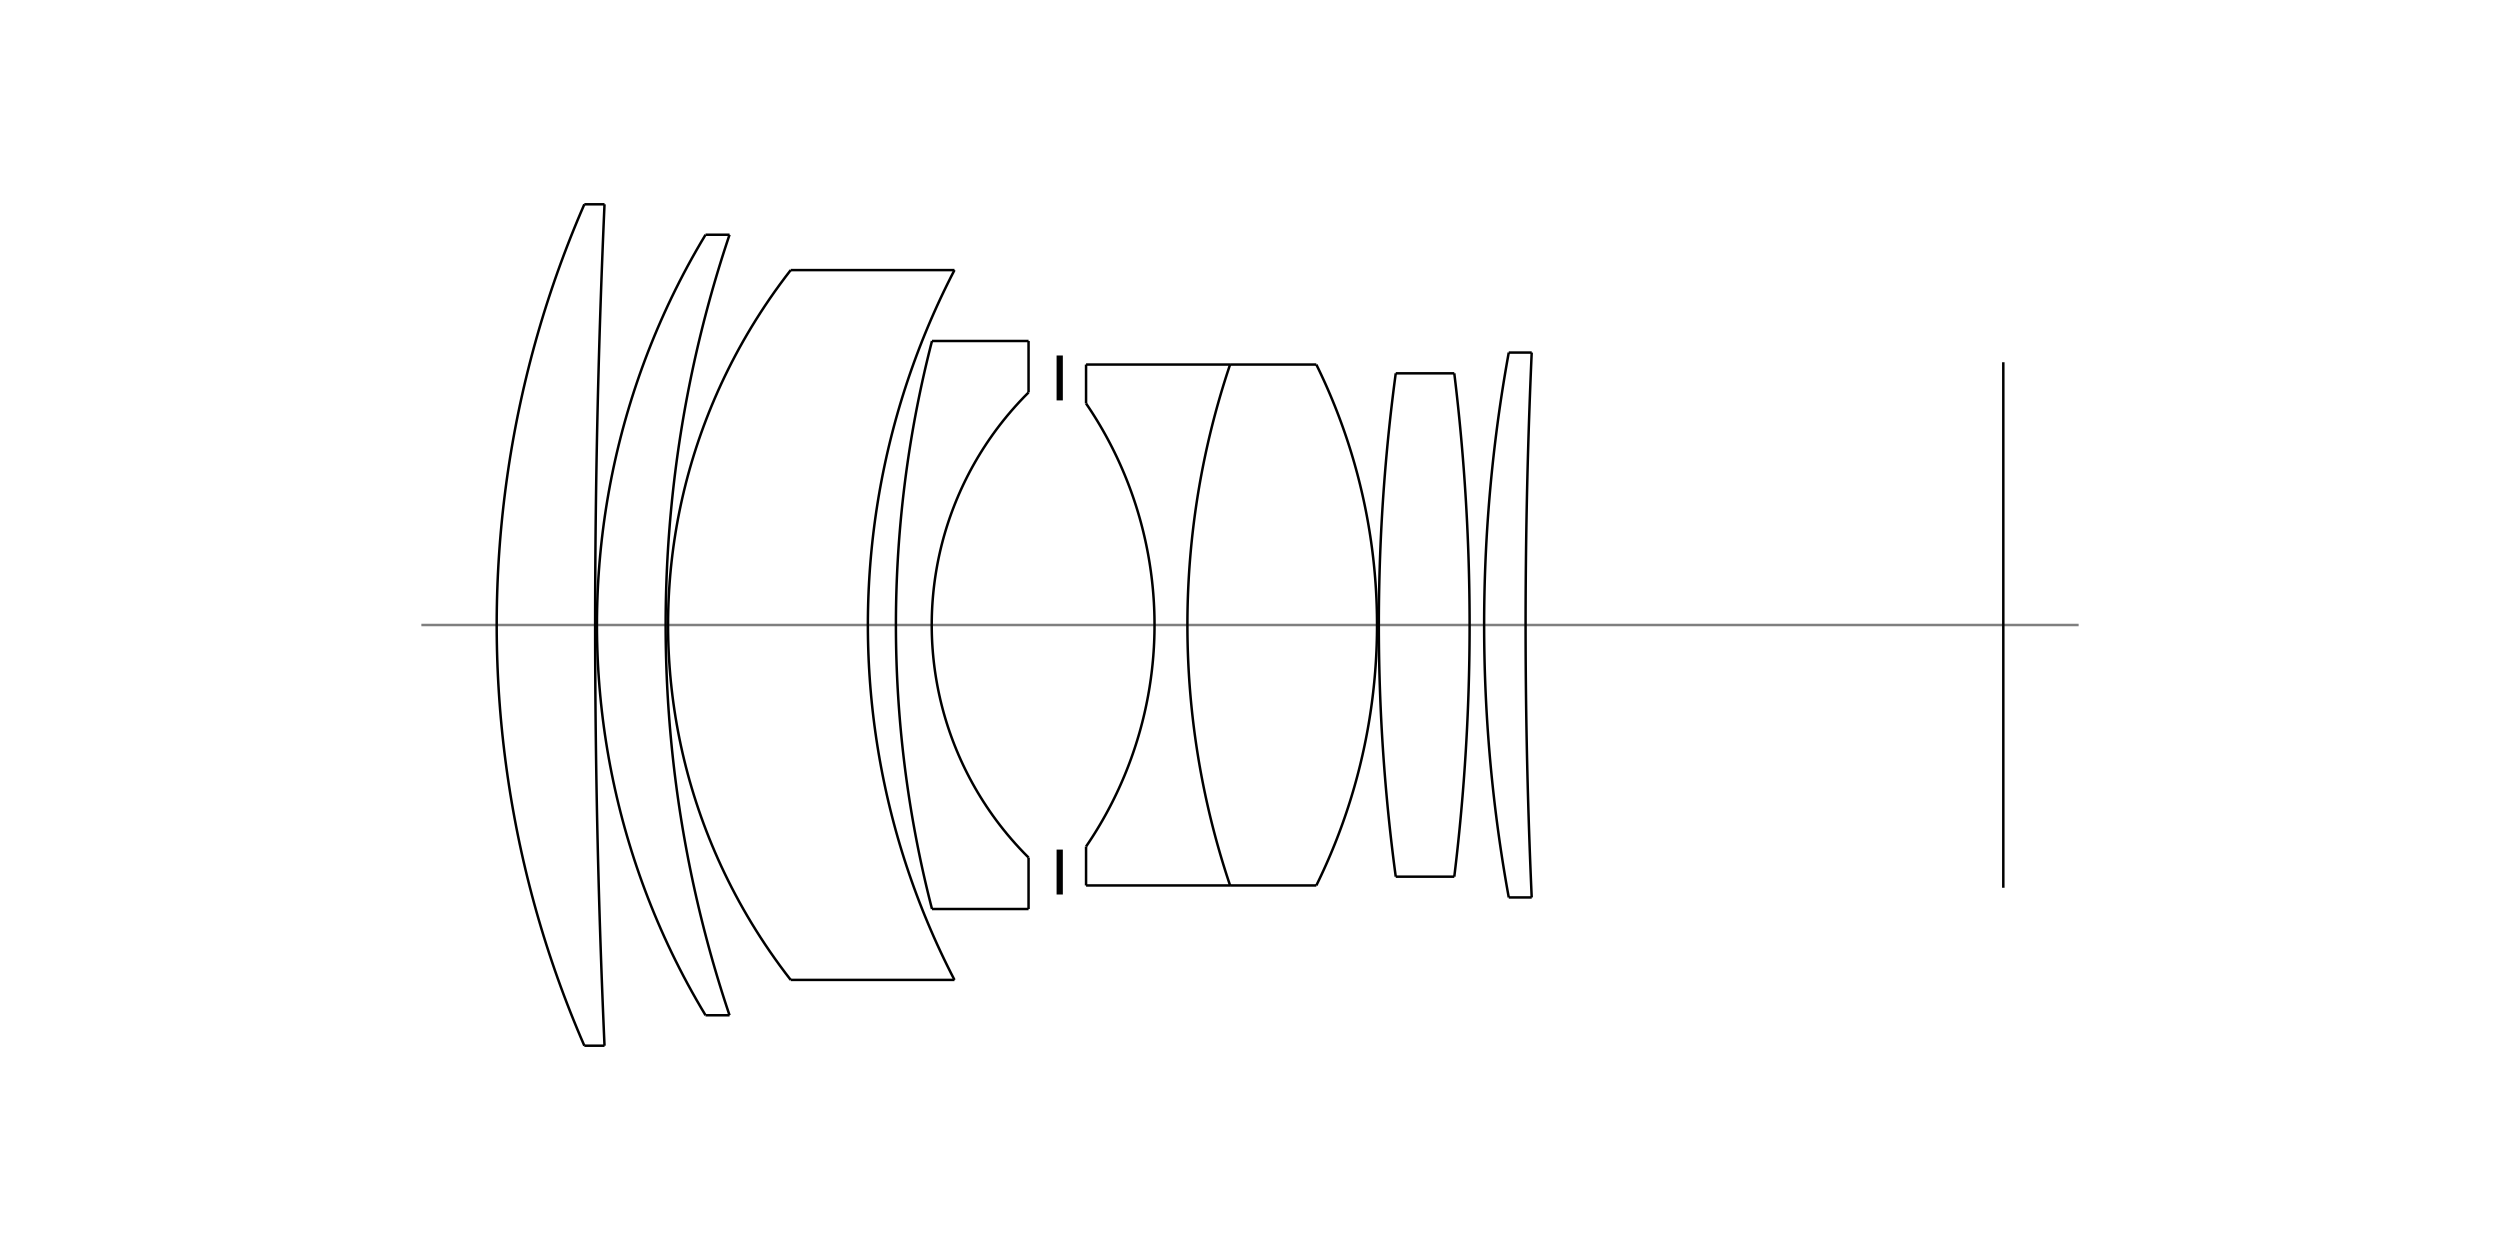
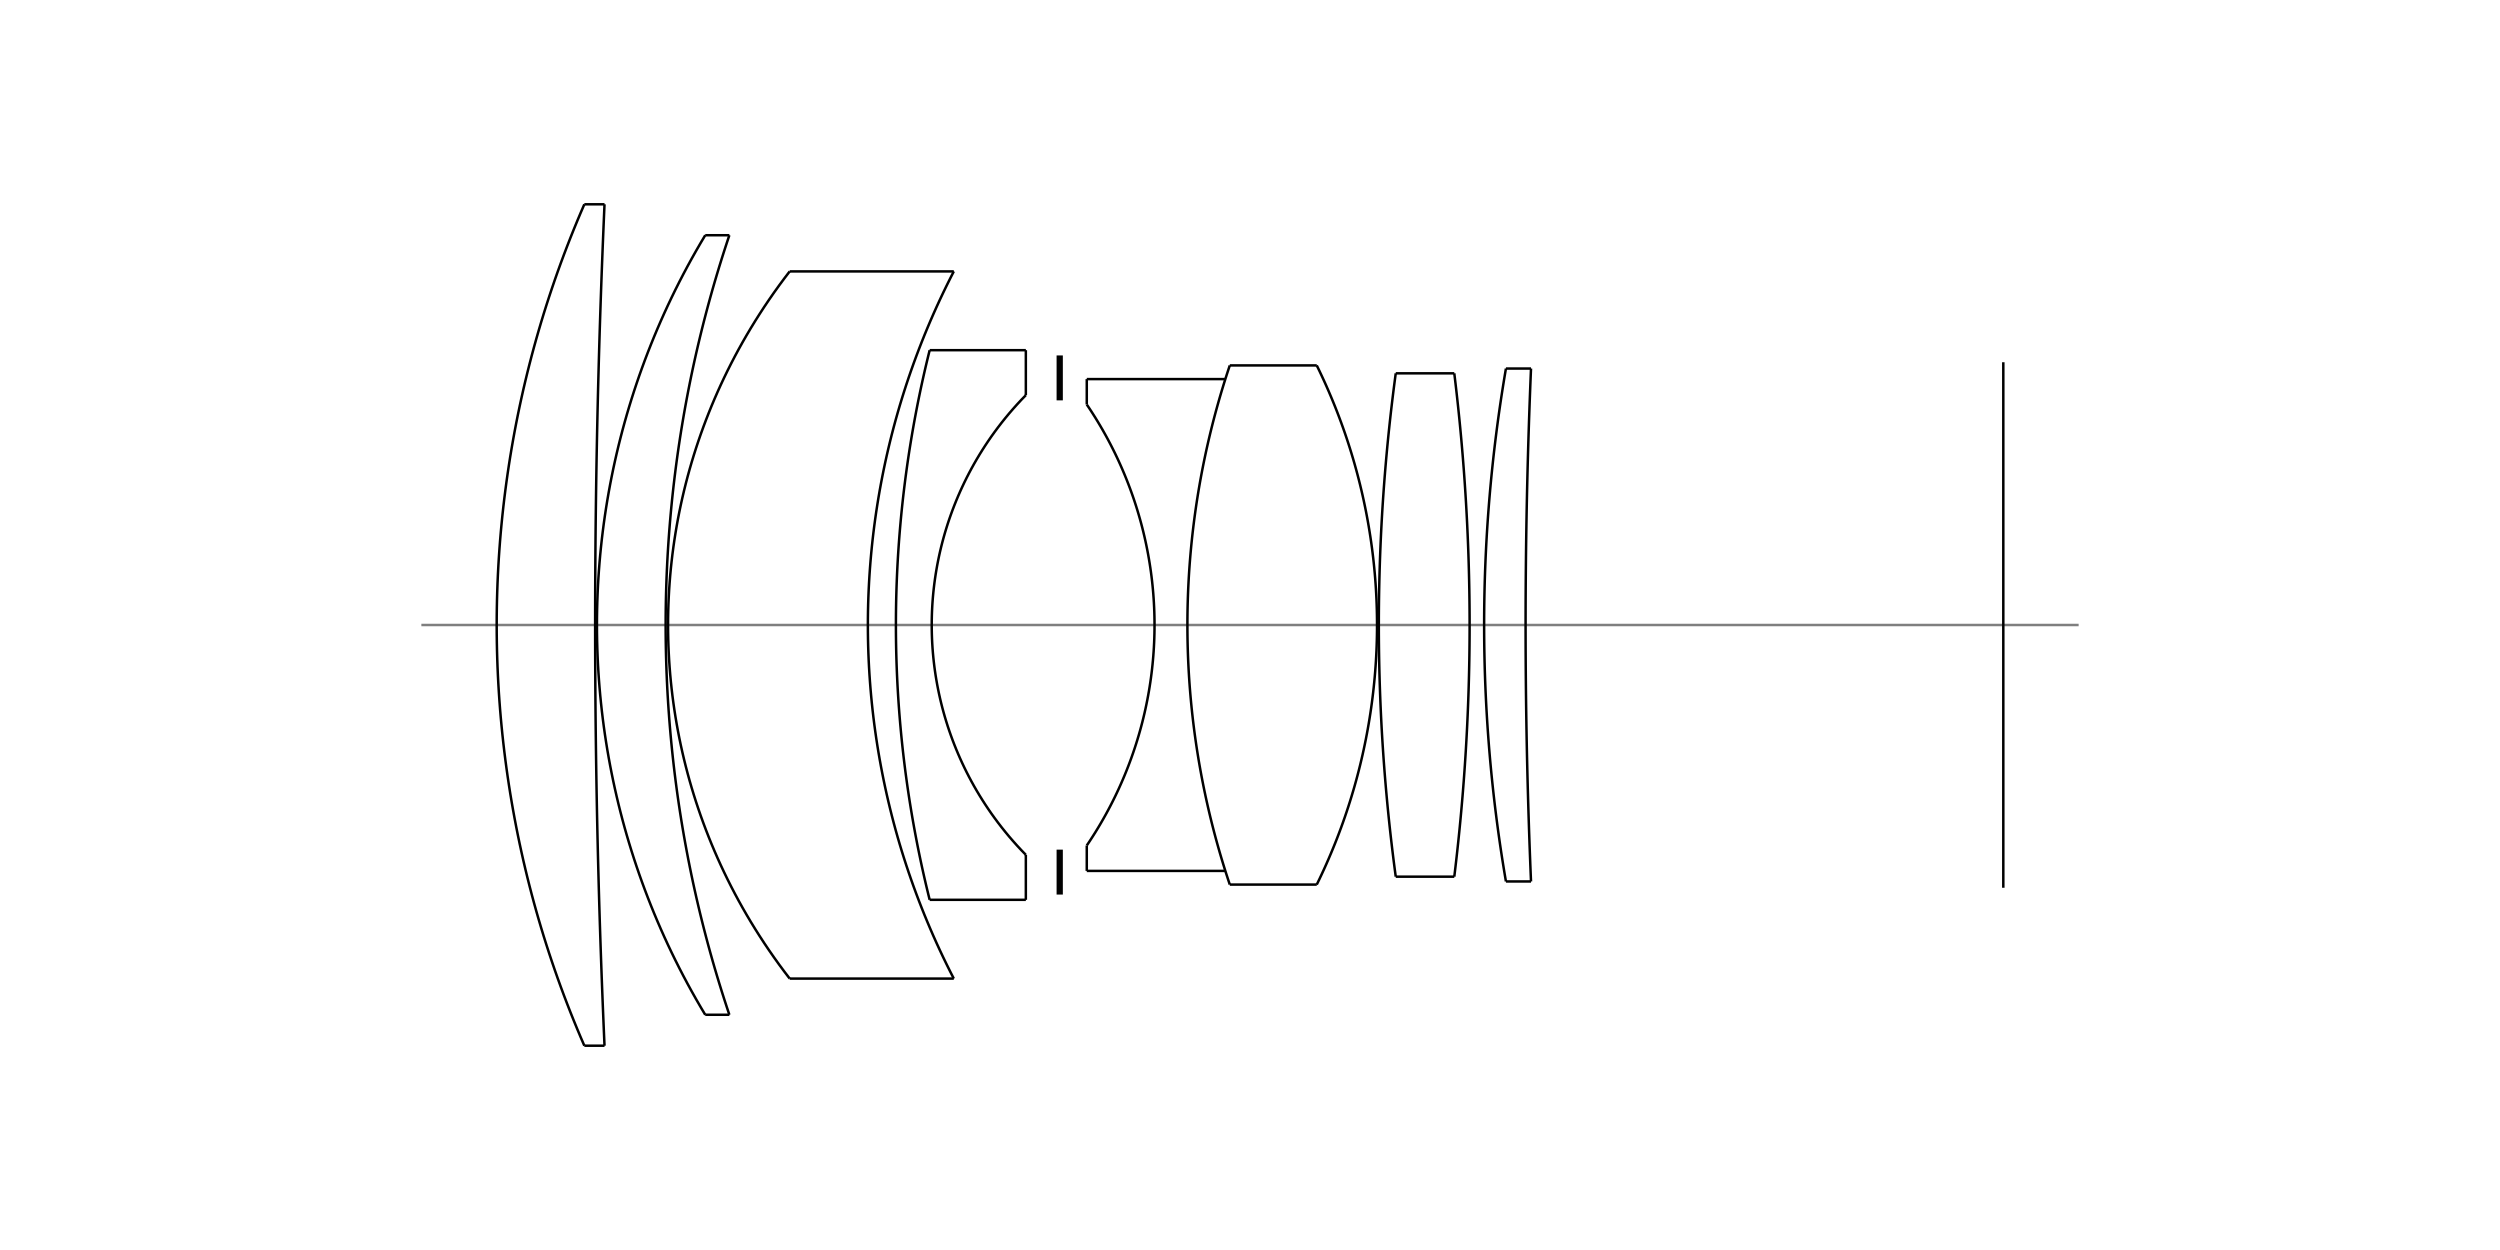
<svg xmlns="http://www.w3.org/2000/svg" width="1000px" height="500px" version="1.1">
  <rect x="0" y="0" width="1000" height="500" fill="#ffffff" />
  <defs>
    <g id="dot">
      <line x1="1" y1="1" x2="0" y2="0" />
    </g>
    <g id="cross">
      <line x1="-3" y1="0" x2="3" y2="0" />
      <line x1="0" y1="-3" x2="0" y2="3" />
    </g>
    <g id="square">
      <line x1="-3" y1="-3" x2="-3" y2="3" />
      <line x1="-3" y1="3" x2="3" y2="3" />
      <line x1="3" y1="3" x2="3" y2="-3" />
      <line x1="3" y1="-3" x2="-3" y2="-3" />
    </g>
    <g id="round">
      <ellipse cx="0" cy="0" rx="3" ry="3" fill="none" />
    </g>
    <g id="triangle">
      <line x1="0" y1="-3" x2="-3" y2="3" />
      <line x1="-3" y1="3" x2="3" y2="3" />
      <line x1="0" y1="-3" x2="3" y2="3" />
    </g>
  </defs>
  <line x1="168.546" y1="250" x2="831.454" y2="250" stroke="#7f7f7f" />
-   <line x1="423.886" y1="160.164" x2="423.886" y2="142.197" stroke="#000000" stroke-width="2.5" />
-   <line x1="423.886" y1="339.836" x2="423.886" y2="357.803" stroke="#000000" stroke-width="2.5" />
+   <line x1="423.886" y1="160.145" x2="423.886" y2="142.175" stroke="#000000" stroke-width="2.5" />
+   <line x1="423.886" y1="339.855" x2="423.886" y2="357.825" stroke="#000000" stroke-width="2.5" />
  <polyline fill="none" stroke="#000000" points="233.734,418.28 232.285,414.915 230.871,411.549 229.492,408.184 228.145,404.818 226.833,401.452 225.553,398.087 224.306,394.721 223.092,391.356 221.91,387.99 220.759,384.624 219.64,381.259 218.553,377.893 217.496,374.528 216.471,371.162 215.476,367.796 214.511,364.431 213.577,361.065 212.672,357.7 211.797,354.334 210.952,350.968 210.136,347.603 209.349,344.237 208.592,340.871 207.863,337.506 207.163,334.14 206.491,330.775 205.848,327.409 205.234,324.043 204.647,320.678 204.088,317.312 203.558,313.947 203.055,310.581 202.58,307.215 202.133,303.85 201.713,300.484 201.32,297.119 200.955,293.753 200.618,290.387 200.307,287.022 200.024,283.656 199.768,280.29 199.539,276.925 199.337,273.559 199.162,270.194 199.014,266.828 198.893,263.462 198.799,260.097 198.732,256.731 198.691,253.366 198.678,250 198.691,246.634 198.732,243.269 198.799,239.903 198.893,236.538 199.014,233.172 199.162,229.806 199.337,226.441 199.539,223.075 199.768,219.71 200.024,216.344 200.307,212.978 200.618,209.613 200.955,206.247 201.32,202.881 201.713,199.516 202.133,196.15 202.58,192.785 203.055,189.419 203.558,186.053 204.088,182.688 204.647,179.322 205.234,175.957 205.848,172.591 206.491,169.225 207.163,165.86 207.863,162.494 208.592,159.129 209.349,155.763 210.136,152.397 210.952,149.032 211.797,145.666 212.672,142.3 213.577,138.935 214.511,135.569 215.476,132.204 216.471,128.838 217.496,125.472 218.553,122.107 219.64,118.741 220.759,115.376 221.91,112.01 223.092,108.644 224.306,105.279 225.553,101.913 226.833,98.548 228.145,95.182 229.492,91.816 230.871,88.451 232.285,85.085 233.734,81.72 " />
  <polyline fill="none" stroke="#000000" points="241.805,418.28 241.657,414.915 241.511,411.549 241.369,408.184 241.229,404.818 241.092,401.452 240.959,398.087 240.828,394.721 240.7,391.356 240.576,387.99 240.454,384.624 240.336,381.259 240.22,377.893 240.108,374.528 239.998,371.162 239.891,367.796 239.788,364.431 239.687,361.065 239.59,357.7 239.495,354.334 239.404,350.968 239.315,347.603 239.23,344.237 239.147,340.871 239.068,337.506 238.991,334.14 238.918,330.775 238.847,327.409 238.78,324.043 238.715,320.678 238.653,317.312 238.595,313.947 238.539,310.581 238.487,307.215 238.437,303.85 238.391,300.484 238.347,297.119 238.307,293.753 238.269,290.387 238.235,287.022 238.203,283.656 238.175,280.29 238.149,276.925 238.127,273.559 238.107,270.194 238.091,266.828 238.077,263.462 238.067,260.097 238.059,256.731 238.055,253.366 238.053,250 238.055,246.634 238.059,243.269 238.067,239.903 238.077,236.538 238.091,233.172 238.107,229.806 238.127,226.441 238.149,223.075 238.175,219.71 238.203,216.344 238.235,212.978 238.269,209.613 238.307,206.247 238.347,202.881 238.391,199.516 238.437,196.15 238.487,192.785 238.539,189.419 238.595,186.053 238.653,182.688 238.715,179.322 238.78,175.957 238.847,172.591 238.918,169.225 238.991,165.86 239.068,162.494 239.147,159.129 239.23,155.763 239.315,152.397 239.404,149.032 239.495,145.666 239.59,142.3 239.687,138.935 239.788,135.569 239.891,132.204 239.998,128.838 240.108,125.472 240.22,122.107 240.336,118.741 240.454,115.376 240.576,112.01 240.7,108.644 240.828,105.279 240.959,101.913 241.092,98.548 241.229,95.182 241.369,91.816 241.511,88.451 241.657,85.085 241.805,81.72 " />
  <line x1="233.734" y1="81.72" x2="241.805" y2="81.72" stroke="#000000" />
  <line x1="233.734" y1="418.28" x2="241.805" y2="418.28" stroke="#000000" />
-   <polyline fill="none" stroke="#000000" points="282.212,406.106 280.355,402.984 278.548,399.862 276.789,396.74 275.08,393.618 273.417,390.496 271.801,387.373 270.231,384.251 268.705,381.129 267.224,378.007 265.786,374.885 264.391,371.763 263.037,368.641 261.726,365.519 260.455,362.396 259.224,359.274 258.033,356.152 256.882,353.03 255.769,349.908 254.695,346.786 253.658,343.664 252.659,340.542 251.698,337.419 250.773,334.297 249.884,331.175 249.032,328.053 248.215,324.931 247.434,321.809 246.687,318.687 245.976,315.565 245.3,312.442 244.658,309.32 244.05,306.198 243.476,303.076 242.936,299.954 242.43,296.832 241.957,293.71 241.517,290.588 241.111,287.465 240.737,284.343 240.396,281.221 240.089,278.099 239.813,274.977 239.571,271.855 239.361,268.733 239.183,265.611 239.038,262.488 238.925,259.366 238.844,256.244 238.796,253.122 238.78,250 238.796,246.878 238.844,243.756 238.925,240.634 239.038,237.512 239.183,234.389 239.361,231.267 239.571,228.145 239.813,225.023 240.089,221.901 240.396,218.779 240.737,215.657 241.111,212.535 241.517,209.412 241.957,206.29 242.43,203.168 242.936,200.046 243.476,196.924 244.05,193.802 244.658,190.68 245.3,187.558 245.976,184.435 246.687,181.313 247.434,178.191 248.215,175.069 249.032,171.947 249.884,168.825 250.773,165.703 251.698,162.581 252.659,159.458 253.658,156.336 254.695,153.214 255.769,150.092 256.882,146.97 258.033,143.848 259.224,140.726 260.455,137.604 261.726,134.481 263.037,131.359 264.391,128.237 265.786,125.115 267.224,121.993 268.705,118.871 270.231,115.749 271.801,112.627 273.417,109.504 275.08,106.382 276.789,103.26 278.548,100.138 280.355,97.016 282.212,93.894 " />
-   <polyline fill="none" stroke="#000000" points="291.809,406.106 290.77,402.984 289.755,399.862 288.763,396.74 287.793,393.618 286.847,390.496 285.923,387.373 285.021,384.251 284.142,381.129 283.286,378.007 282.451,374.885 281.638,371.763 280.848,368.641 280.079,365.519 279.332,362.396 278.606,359.274 277.902,356.152 277.219,353.03 276.558,349.908 275.918,346.786 275.299,343.664 274.701,340.542 274.124,337.419 273.567,334.297 273.032,331.175 272.518,328.053 272.024,324.931 271.551,321.809 271.098,318.687 270.666,315.565 270.254,312.442 269.863,309.32 269.492,306.198 269.141,303.076 268.811,299.954 268.501,296.832 268.211,293.71 267.941,290.588 267.692,287.465 267.462,284.343 267.252,281.221 267.063,278.099 266.893,274.977 266.744,271.855 266.614,268.733 266.505,265.611 266.415,262.488 266.346,259.366 266.296,256.244 266.266,253.122 266.256,250 266.266,246.878 266.296,243.756 266.346,240.634 266.415,237.512 266.505,234.389 266.614,231.267 266.744,228.145 266.893,225.023 267.063,221.901 267.252,218.779 267.462,215.657 267.692,212.535 267.941,209.412 268.211,206.29 268.501,203.168 268.811,200.046 269.141,196.924 269.492,193.802 269.863,190.68 270.254,187.558 270.666,184.435 271.098,181.313 271.551,178.191 272.024,175.069 272.518,171.947 273.032,168.825 273.567,165.703 274.124,162.581 274.701,159.458 275.299,156.336 275.918,153.214 276.558,150.092 277.219,146.97 277.902,143.848 278.606,140.726 279.332,137.604 280.079,134.481 280.848,131.359 281.638,128.237 282.451,125.115 283.286,121.993 284.142,118.871 285.021,115.749 285.923,112.627 286.847,109.504 287.793,106.382 288.763,103.26 289.755,100.138 290.77,97.016 291.809,93.894 " />
-   <line x1="282.212" y1="93.894" x2="291.809" y2="93.894" stroke="#000000" />
-   <line x1="282.212" y1="406.106" x2="291.809" y2="406.106" stroke="#000000" />
-   <polyline fill="none" stroke="#000000" points="316.278,391.962 314.1,389.123 311.99,386.284 309.944,383.444 307.961,380.605 306.039,377.766 304.177,374.927 302.373,372.087 300.625,369.248 298.932,366.409 297.294,363.57 295.707,360.731 294.173,357.891 292.688,355.052 291.254,352.213 289.867,349.374 288.528,346.534 287.236,343.695 285.99,340.856 284.789,338.017 283.632,335.177 282.519,332.338 281.449,329.499 280.421,326.66 279.435,323.82 278.491,320.981 277.587,318.142 276.724,315.303 275.9,312.463 275.116,309.624 274.371,306.785 273.664,303.946 272.996,301.106 272.365,298.267 271.773,295.428 271.217,292.589 270.699,289.749 270.217,286.91 269.772,284.071 269.363,281.232 268.99,278.392 268.654,275.553 268.353,272.714 268.088,269.875 267.859,267.035 267.665,264.196 267.506,261.357 267.383,258.518 267.295,255.678 267.242,252.839 267.224,250 267.242,247.161 267.295,244.322 267.383,241.482 267.506,238.643 267.665,235.804 267.859,232.965 268.088,230.125 268.353,227.286 268.654,224.447 268.99,221.608 269.363,218.768 269.772,215.929 270.217,213.09 270.699,210.251 271.217,207.411 271.773,204.572 272.365,201.733 272.996,198.894 273.664,196.054 274.371,193.215 275.116,190.376 275.9,187.537 276.724,184.697 277.587,181.858 278.491,179.019 279.435,176.18 280.421,173.34 281.449,170.501 282.519,167.662 283.632,164.823 284.789,161.983 285.99,159.144 287.236,156.305 288.528,153.466 289.867,150.626 291.254,147.787 292.688,144.948 294.173,142.109 295.707,139.269 297.294,136.43 298.932,133.591 300.625,130.752 302.373,127.913 304.177,125.073 306.039,122.234 307.961,119.395 309.944,116.556 311.99,113.716 314.1,110.877 316.278,108.038 " />
-   <polyline fill="none" stroke="#000000" points="381.786,391.962 380.332,389.123 378.914,386.284 377.532,383.444 376.186,380.605 374.875,377.766 373.599,374.927 372.358,372.087 371.15,369.248 369.975,366.409 368.833,363.57 367.724,360.731 366.647,357.891 365.602,355.052 364.589,352.213 363.606,349.374 362.654,346.534 361.733,343.695 360.842,340.856 359.982,338.017 359.15,335.177 358.349,332.338 357.576,329.499 356.833,326.66 356.118,323.82 355.432,320.981 354.774,318.142 354.145,315.303 353.543,312.463 352.969,309.624 352.423,306.785 351.905,303.946 351.414,301.106 350.95,298.267 350.513,295.428 350.104,292.589 349.721,289.749 349.365,286.91 349.036,284.071 348.734,281.232 348.458,278.392 348.208,275.553 347.985,272.714 347.789,269.875 347.619,267.035 347.474,264.196 347.357,261.357 347.265,258.518 347.2,255.678 347.16,252.839 347.147,250 347.16,247.161 347.2,244.322 347.265,241.482 347.357,238.643 347.474,235.804 347.619,232.965 347.789,230.125 347.985,227.286 348.208,224.447 348.458,221.608 348.734,218.768 349.036,215.929 349.365,213.09 349.721,210.251 350.104,207.411 350.513,204.572 350.95,201.733 351.414,198.894 351.905,196.054 352.423,193.215 352.969,190.376 353.543,187.537 354.145,184.697 354.774,181.858 355.432,179.019 356.118,176.18 356.833,173.34 357.576,170.501 358.349,167.662 359.15,164.823 359.982,161.983 360.842,159.144 361.733,156.305 362.654,153.466 363.606,150.626 364.589,147.787 365.602,144.948 366.647,142.109 367.724,139.269 368.833,136.43 369.975,133.591 371.15,130.752 372.358,127.913 373.599,125.073 374.875,122.234 376.186,119.395 377.532,116.556 378.914,113.716 380.332,110.877 381.786,108.038 " />
-   <line x1="316.278" y1="108.038" x2="381.786" y2="108.038" stroke="#000000" />
-   <line x1="316.278" y1="391.962" x2="381.786" y2="391.962" stroke="#000000" />
-   <polyline fill="none" stroke="#000000" points="372.798,363.603 372.218,361.331 371.65,359.059 371.094,356.787 370.55,354.515 370.019,352.243 369.501,349.971 368.994,347.699 368.5,345.427 368.018,343.154 367.548,340.882 367.09,338.61 366.644,336.338 366.21,334.066 365.788,331.794 365.378,329.522 364.98,327.25 364.594,324.978 364.219,322.706 363.857,320.434 363.506,318.162 363.167,315.89 362.84,313.618 362.524,311.346 362.221,309.074 361.928,306.801 361.648,304.529 361.379,302.257 361.122,299.985 360.876,297.713 360.642,295.441 360.419,293.169 360.208,290.897 360.008,288.625 359.82,286.353 359.643,284.081 359.478,281.809 359.324,279.537 359.182,277.265 359.051,274.993 358.932,272.721 358.823,270.449 358.727,268.176 358.641,265.904 358.568,263.632 358.505,261.36 358.454,259.088 358.414,256.816 358.386,254.544 358.369,252.272 358.363,250 358.369,247.728 358.386,245.456 358.414,243.184 358.454,240.912 358.505,238.64 358.568,236.368 358.641,234.096 358.727,231.824 358.823,229.551 358.932,227.279 359.051,225.007 359.182,222.735 359.324,220.463 359.478,218.191 359.643,215.919 359.82,213.647 360.008,211.375 360.208,209.103 360.419,206.831 360.642,204.559 360.876,202.287 361.122,200.015 361.379,197.743 361.648,195.471 361.928,193.199 362.221,190.926 362.524,188.654 362.84,186.382 363.167,184.11 363.506,181.838 363.857,179.566 364.219,177.294 364.594,175.022 364.98,172.75 365.378,170.478 365.788,168.206 366.21,165.934 366.644,163.662 367.09,161.39 367.548,159.118 368.018,156.846 368.5,154.573 368.994,152.301 369.501,150.029 370.019,147.757 370.55,145.485 371.094,143.213 371.65,140.941 372.218,138.669 372.798,136.397 " />
-   <polyline fill="none" stroke="#000000" points="411.422,343.028 409.584,341.167 407.818,339.307 406.12,337.446 404.485,335.586 402.911,333.725 401.395,331.864 399.934,330.004 398.527,328.143 397.171,326.283 395.863,324.422 394.604,322.562 393.389,320.701 392.22,318.841 391.092,316.98 390.007,315.119 388.962,313.259 387.956,311.398 386.989,309.538 386.059,307.677 385.165,305.817 384.307,303.956 383.484,302.096 382.695,300.235 381.94,298.374 381.218,296.514 380.528,294.653 379.869,292.793 379.242,290.932 378.646,289.072 378.08,287.211 377.544,285.351 377.038,283.49 376.561,281.629 376.112,279.769 375.693,277.908 375.301,276.048 374.938,274.187 374.603,272.327 374.295,270.466 374.014,268.606 373.761,266.745 373.535,264.884 373.336,263.024 373.164,261.163 373.018,259.303 372.899,257.442 372.806,255.582 372.74,253.721 372.701,251.861 372.687,250 372.701,248.139 372.74,246.279 372.806,244.418 372.899,242.558 373.018,240.697 373.164,238.837 373.336,236.976 373.535,235.116 373.761,233.255 374.014,231.394 374.295,229.534 374.603,227.673 374.938,225.813 375.301,223.952 375.693,222.092 376.112,220.231 376.561,218.371 377.038,216.51 377.544,214.649 378.08,212.789 378.646,210.928 379.242,209.068 379.869,207.207 380.528,205.347 381.218,203.486 381.94,201.626 382.695,199.765 383.484,197.904 384.307,196.044 385.165,194.183 386.059,192.323 386.989,190.462 387.956,188.602 388.962,186.741 390.007,184.881 391.092,183.02 392.22,181.159 393.389,179.299 394.604,177.438 395.863,175.578 397.171,173.717 398.527,171.857 399.934,169.996 401.395,168.136 402.911,166.275 404.485,164.414 406.12,162.554 407.818,160.693 409.584,158.833 411.422,156.972 " />
-   <line x1="411.422" y1="156.972" x2="411.422" y2="136.397" stroke="#000000" />
-   <line x1="411.422" y1="343.028" x2="411.422" y2="363.603" stroke="#000000" />
-   <line x1="372.798" y1="136.397" x2="411.422" y2="136.397" stroke="#000000" />
-   <line x1="372.798" y1="363.603" x2="411.422" y2="363.603" stroke="#000000" />
-   <polyline fill="none" stroke="#000000" points="434.423,338.614 435.617,336.841 436.776,335.069 437.901,333.297 438.993,331.525 440.054,329.752 441.083,327.98 442.081,326.208 443.05,324.435 443.989,322.663 444.9,320.891 445.782,319.119 446.637,317.346 447.465,315.574 448.266,313.802 449.041,312.03 449.79,310.257 450.514,308.485 451.212,306.713 451.886,304.94 452.536,303.168 453.161,301.396 453.763,299.624 454.342,297.851 454.897,296.079 455.43,294.307 455.94,292.535 456.427,290.762 456.892,288.99 457.335,287.218 457.757,285.445 458.157,283.673 458.535,281.901 458.892,280.129 459.228,278.356 459.543,276.584 459.837,274.812 460.11,273.04 460.362,271.267 460.594,269.495 460.806,267.723 460.997,265.95 461.168,264.178 461.318,262.406 461.448,260.634 461.559,258.861 461.649,257.089 461.719,255.317 461.769,253.545 461.799,251.772 461.809,250 461.799,248.228 461.769,246.455 461.719,244.683 461.649,242.911 461.559,241.139 461.448,239.366 461.318,237.594 461.168,235.822 460.997,234.05 460.806,232.277 460.594,230.505 460.362,228.733 460.11,226.96 459.837,225.188 459.543,223.416 459.228,221.644 458.892,219.871 458.535,218.099 458.157,216.327 457.757,214.555 457.335,212.782 456.892,211.01 456.427,209.238 455.94,207.465 455.43,205.693 454.897,203.921 454.342,202.149 453.763,200.376 453.161,198.604 452.536,196.832 451.886,195.06 451.212,193.287 450.514,191.515 449.79,189.743 449.041,187.97 448.266,186.198 447.465,184.426 446.637,182.654 445.782,180.881 444.9,179.109 443.989,177.337 443.05,175.565 442.081,173.792 441.083,172.02 440.054,170.248 438.993,168.475 437.901,166.703 436.776,164.931 435.617,163.159 434.423,161.386 " />
-   <line x1="434.423" y1="161.386" x2="434.423" y2="145.818" stroke="#000000" />
-   <line x1="434.423" y1="338.614" x2="434.423" y2="354.182" stroke="#000000" />
-   <polyline fill="none" stroke="#000000" points="492.033,354.182 491.339,352.098 490.66,350.014 489.997,347.931 489.35,345.847 488.717,343.763 488.1,341.68 487.498,339.596 486.91,337.513 486.338,335.429 485.78,333.345 485.237,331.262 484.709,329.178 484.196,327.094 483.696,325.011 483.212,322.927 482.741,320.843 482.285,318.76 481.843,316.676 481.415,314.593 481.002,312.509 480.602,310.425 480.217,308.342 479.845,306.258 479.488,304.174 479.144,302.091 478.814,300.007 478.498,297.924 478.196,295.84 477.907,293.756 477.632,291.673 477.37,289.589 477.123,287.505 476.888,285.422 476.668,283.338 476.461,281.254 476.267,279.171 476.087,277.087 475.92,275.004 475.766,272.92 475.627,270.836 475.5,268.753 475.387,266.669 475.287,264.585 475.2,262.502 475.127,260.418 475.067,258.335 475.021,256.251 474.987,254.167 474.967,252.084 474.961,250 474.967,247.916 474.987,245.833 475.021,243.749 475.067,241.665 475.127,239.582 475.2,237.498 475.287,235.415 475.387,233.331 475.5,231.247 475.627,229.164 475.766,227.08 475.92,224.996 476.087,222.913 476.267,220.829 476.461,218.746 476.668,216.662 476.888,214.578 477.123,212.495 477.37,210.411 477.632,208.327 477.907,206.244 478.196,204.16 478.498,202.076 478.814,199.993 479.144,197.909 479.488,195.826 479.845,193.742 480.217,191.658 480.602,189.575 481.002,187.491 481.415,185.407 481.843,183.324 482.285,181.24 482.741,179.157 483.212,177.073 483.696,174.989 484.196,172.906 484.709,170.822 485.237,168.738 485.78,166.655 486.338,164.571 486.91,162.487 487.498,160.404 488.1,158.32 488.717,156.237 489.35,154.153 489.997,152.069 490.66,149.986 491.339,147.902 492.033,145.818 " />
-   <polyline fill="none" stroke="#000000" points="526.531,354.182 527.545,352.098 528.534,350.014 529.498,347.931 530.438,345.847 531.353,343.763 532.245,341.68 533.113,339.596 533.958,337.513 534.779,335.429 535.578,333.345 536.355,331.262 537.109,329.178 537.841,327.094 538.552,325.011 539.24,322.927 539.908,320.843 540.554,318.76 541.179,316.676 541.783,314.593 542.366,312.509 542.929,310.425 543.472,308.342 543.994,306.258 544.496,304.174 544.978,302.091 545.441,300.007 545.883,297.924 546.306,295.84 546.71,293.756 547.094,291.673 547.458,289.589 547.804,287.505 548.13,285.422 548.437,283.338 548.725,281.254 548.995,279.171 549.245,277.087 549.477,275.004 549.69,272.92 549.884,270.836 550.06,268.753 550.217,266.669 550.355,264.585 550.475,262.502 550.577,260.418 550.659,258.335 550.724,256.251 550.77,254.167 550.798,252.084 550.807,250 550.798,247.916 550.77,245.833 550.724,243.749 550.659,241.665 550.577,239.582 550.475,237.498 550.355,235.415 550.217,233.331 550.06,231.247 549.884,229.164 549.69,227.08 549.477,224.996 549.245,222.913 548.995,220.829 548.725,218.746 548.437,216.662 548.13,214.578 547.804,212.495 547.458,210.411 547.094,208.327 546.71,206.244 546.306,204.16 545.883,202.076 545.441,199.993 544.978,197.909 544.496,195.826 543.994,193.742 543.472,191.658 542.929,189.575 542.366,187.491 541.783,185.407 541.179,183.324 540.554,181.24 539.908,179.157 539.24,177.073 538.552,174.989 537.841,172.906 537.109,170.822 536.355,168.738 535.578,166.655 534.779,164.571 533.958,162.487 533.113,160.404 532.245,158.32 531.353,156.237 530.438,154.153 529.498,152.069 528.534,149.986 527.545,147.902 526.531,145.818 " />
-   <line x1="434.423" y1="145.818" x2="492.033" y2="145.818" stroke="#000000" />
-   <line x1="434.423" y1="354.182" x2="492.033" y2="354.182" stroke="#000000" />
-   <line x1="492.033" y1="145.818" x2="526.531" y2="145.818" stroke="#000000" />
-   <line x1="492.033" y1="354.182" x2="526.531" y2="354.182" stroke="#000000" />
+   <polyline fill="none" stroke="#000000" points="282.092,405.906 280.24,402.788 278.438,399.669 276.685,396.551 274.98,393.433 273.323,390.315 271.711,387.197 270.145,384.079 268.624,380.961 267.147,377.843 265.713,374.725 264.322,371.606 262.972,368.488 261.664,365.37 260.397,362.252 259.17,359.134 257.982,356.016 256.834,352.898 255.724,349.78 254.653,346.662 253.619,343.543 252.623,340.425 251.664,337.307 250.741,334.189 249.855,331.071 249.005,327.953 248.19,324.835 247.411,321.717 246.667,318.598 245.958,315.48 245.283,312.362 244.643,309.244 244.036,306.126 243.464,303.008 242.925,299.89 242.42,296.772 241.949,293.654 241.51,290.535 241.105,287.417 240.732,284.299 240.392,281.181 240.085,278.063 239.811,274.945 239.569,271.827 239.359,268.709 239.182,265.591 239.037,262.472 238.924,259.354 238.844,256.236 238.796,253.118 238.78,250 238.796,246.882 238.844,243.764 238.924,240.646 239.037,237.528 239.182,234.409 239.359,231.291 239.569,228.173 239.811,225.055 240.085,221.937 240.392,218.819 240.732,215.701 241.105,212.583 241.51,209.465 241.949,206.346 242.42,203.228 242.925,200.11 243.464,196.992 244.036,193.874 244.643,190.756 245.283,187.638 245.958,184.52 246.667,181.402 247.411,178.283 248.19,175.165 249.005,172.047 249.855,168.929 250.741,165.811 251.664,162.693 252.623,159.575 253.619,156.457 254.653,153.338 255.724,150.22 256.834,147.102 257.982,143.984 259.17,140.866 260.397,137.748 261.664,134.63 262.972,131.512 264.322,128.394 265.713,125.275 267.147,122.157 268.624,119.039 270.145,115.921 271.711,112.803 273.323,109.685 274.98,106.567 276.685,103.449 278.438,100.331 280.24,97.212 282.092,94.094 " />
+   <polyline fill="none" stroke="#000000" points="291.742,405.906 290.706,402.788 289.693,399.669 288.704,396.551 287.737,393.433 286.793,390.315 285.871,387.197 284.972,384.079 284.096,380.961 283.241,377.843 282.409,374.725 281.598,371.606 280.81,368.488 280.043,365.37 279.298,362.252 278.574,359.134 277.872,356.016 277.191,352.898 276.531,349.78 275.893,346.662 275.275,343.543 274.679,340.425 274.103,337.307 273.549,334.189 273.015,331.071 272.501,327.953 272.009,324.835 271.537,321.717 271.085,318.598 270.654,315.48 270.244,312.362 269.854,309.244 269.484,306.126 269.134,303.008 268.804,299.89 268.495,296.772 268.206,293.654 267.937,290.535 267.688,287.417 267.459,284.299 267.25,281.181 267.061,278.063 266.892,274.945 266.743,271.827 266.614,268.709 266.504,265.591 266.415,262.472 266.345,259.354 266.296,256.236 266.266,253.118 266.256,250 266.266,246.882 266.296,243.764 266.345,240.646 266.415,237.528 266.504,234.409 266.614,231.291 266.743,228.173 266.892,225.055 267.061,221.937 267.25,218.819 267.459,215.701 267.688,212.583 267.937,209.465 268.206,206.346 268.495,203.228 268.804,200.11 269.134,196.992 269.484,193.874 269.854,190.756 270.244,187.638 270.654,184.52 271.085,181.402 271.537,178.283 272.009,175.165 272.501,172.047 273.015,168.929 273.549,165.811 274.103,162.693 274.679,159.575 275.275,156.457 275.893,153.338 276.531,150.22 277.191,147.102 277.872,143.984 278.574,140.866 279.298,137.748 280.043,134.63 280.81,131.512 281.598,128.394 282.409,125.275 283.241,122.157 284.096,119.039 284.972,115.921 285.871,112.803 286.793,109.685 287.737,106.567 288.704,103.449 289.693,100.331 290.706,97.212 291.742,94.094 " />
+   <line x1="282.092" y1="94.094" x2="291.742" y2="94.094" stroke="#000000" />
+   <line x1="282.092" y1="405.906" x2="291.742" y2="405.906" stroke="#000000" />
+   <polyline fill="none" stroke="#000000" points="315.869,391.436 313.712,388.607 311.621,385.778 309.594,382.949 307.629,380.121 305.724,377.292 303.879,374.463 302.09,371.635 300.358,368.806 298.68,365.977 297.055,363.148 295.482,360.32 293.96,357.491 292.489,354.662 291.066,351.834 289.691,349.005 288.363,346.176 287.081,343.347 285.845,340.519 284.653,337.69 283.506,334.861 282.402,332.033 281.34,329.204 280.321,326.375 279.342,323.547 278.405,320.718 277.509,317.889 276.652,315.06 275.835,312.232 275.056,309.403 274.317,306.574 273.616,303.746 272.952,300.917 272.327,298.088 271.738,295.259 271.187,292.431 270.673,289.602 270.195,286.773 269.753,283.945 269.347,281.116 268.977,278.287 268.643,275.458 268.345,272.63 268.082,269.801 267.854,266.972 267.661,264.144 267.504,261.315 267.381,258.486 267.294,255.657 267.242,252.829 267.224,250 267.242,247.171 267.294,244.343 267.381,241.514 267.504,238.685 267.661,235.856 267.854,233.028 268.082,230.199 268.345,227.37 268.643,224.542 268.977,221.713 269.347,218.884 269.753,216.055 270.195,213.227 270.673,210.398 271.187,207.569 271.738,204.741 272.327,201.912 272.952,199.083 273.616,196.254 274.317,193.426 275.056,190.597 275.835,187.768 276.652,184.94 277.509,182.111 278.405,179.282 279.342,176.453 280.321,173.625 281.34,170.796 282.402,167.967 283.506,165.139 284.653,162.31 285.845,159.481 287.081,156.653 288.363,153.824 289.691,150.995 291.066,148.166 292.489,145.338 293.96,142.509 295.482,139.68 297.055,136.852 298.68,134.023 300.358,131.194 302.09,128.365 303.879,125.537 305.724,122.708 307.629,119.879 309.594,117.051 311.621,114.222 313.712,111.393 315.869,108.564 " />
+   <polyline fill="none" stroke="#000000" points="381.514,391.436 380.071,388.607 378.665,385.778 377.295,382.949 375.96,380.121 374.66,377.292 373.394,374.463 372.163,371.635 370.965,368.806 369.799,365.977 368.667,363.148 367.567,360.32 366.498,357.491 365.461,354.662 364.456,351.834 363.481,349.005 362.537,346.176 361.623,343.347 360.739,340.519 359.884,337.69 359.06,334.861 358.264,332.033 357.498,329.204 356.76,326.375 356.051,323.547 355.37,320.718 354.717,317.889 354.092,315.06 353.495,312.232 352.926,309.403 352.384,306.574 351.869,303.746 351.382,300.917 350.922,298.088 350.488,295.259 350.082,292.431 349.702,289.602 349.349,286.773 349.022,283.945 348.722,281.116 348.448,278.287 348.201,275.458 347.979,272.63 347.784,269.801 347.615,266.972 347.472,264.144 347.355,261.315 347.264,258.486 347.199,255.657 347.16,252.829 347.147,250 347.16,247.171 347.199,244.343 347.264,241.514 347.355,238.685 347.472,235.856 347.615,233.028 347.784,230.199 347.979,227.37 348.201,224.542 348.448,221.713 348.722,218.884 349.022,216.055 349.349,213.227 349.702,210.398 350.082,207.569 350.488,204.741 350.922,201.912 351.382,199.083 351.869,196.254 352.384,193.426 352.926,190.597 353.495,187.768 354.092,184.94 354.717,182.111 355.37,179.282 356.051,176.453 356.76,173.625 357.498,170.796 358.264,167.967 359.06,165.139 359.884,162.31 360.739,159.481 361.623,156.653 362.537,153.824 363.481,150.995 364.456,148.166 365.461,145.338 366.498,142.509 367.567,139.68 368.667,136.852 369.799,134.023 370.965,131.194 372.163,128.365 373.394,125.537 374.66,122.708 375.96,119.879 377.295,117.051 378.665,114.222 380.071,111.393 381.514,108.564 " />
+   <line x1="315.869" y1="108.564" x2="381.514" y2="108.564" stroke="#000000" />
+   <line x1="315.869" y1="391.436" x2="381.514" y2="391.436" stroke="#000000" />
+   <polyline fill="none" stroke="#000000" points="371.865,359.927 371.323,357.729 370.792,355.53 370.272,353.332 369.764,351.133 369.268,348.934 368.783,346.736 368.31,344.537 367.848,342.339 367.397,340.14 366.957,337.942 366.529,335.743 366.112,333.545 365.706,331.346 365.312,329.148 364.928,326.949 364.556,324.75 364.195,322.552 363.844,320.353 363.505,318.155 363.177,315.956 362.86,313.758 362.554,311.559 362.258,309.361 361.974,307.162 361.701,304.964 361.438,302.765 361.186,300.567 360.945,298.368 360.715,296.169 360.496,293.971 360.288,291.772 360.09,289.574 359.903,287.375 359.727,285.177 359.562,282.978 359.407,280.78 359.263,278.581 359.13,276.383 359.007,274.184 358.895,271.985 358.794,269.787 358.704,267.588 358.624,265.39 358.555,263.191 358.496,260.993 358.448,258.794 358.411,256.596 358.384,254.397 358.368,252.199 358.363,250 358.368,247.801 358.384,245.603 358.411,243.404 358.448,241.206 358.496,239.007 358.555,236.809 358.624,234.61 358.704,232.412 358.794,230.213 358.895,228.015 359.007,225.816 359.13,223.617 359.263,221.419 359.407,219.22 359.562,217.022 359.727,214.823 359.903,212.625 360.09,210.426 360.288,208.228 360.496,206.029 360.715,203.831 360.945,201.632 361.186,199.433 361.438,197.235 361.701,195.036 361.974,192.838 362.258,190.639 362.554,188.441 362.86,186.242 363.177,184.044 363.505,181.845 363.844,179.647 364.195,177.448 364.556,175.25 364.928,173.051 365.312,170.852 365.706,168.654 366.112,166.455 366.529,164.257 366.957,162.058 367.397,159.86 367.848,157.661 368.31,155.463 368.783,153.264 369.268,151.066 369.764,148.867 370.272,146.668 370.792,144.47 371.323,142.271 371.865,140.073 " />
+   <polyline fill="none" stroke="#000000" points="410.334,341.935 408.56,340.097 406.853,338.258 405.21,336.419 403.627,334.581 402.103,332.742 400.633,330.903 399.217,329.064 397.852,327.226 396.535,325.387 395.266,323.548 394.042,321.71 392.862,319.871 391.725,318.032 390.629,316.193 389.573,314.355 388.556,312.516 387.577,310.677 386.635,308.839 385.729,307 384.859,305.161 384.023,303.323 383.221,301.484 382.452,299.645 381.716,297.806 381.012,295.968 380.339,294.129 379.697,292.29 379.085,290.452 378.504,288.613 377.951,286.774 377.429,284.935 376.934,283.097 376.469,281.258 376.031,279.419 375.622,277.581 375.24,275.742 374.885,273.903 374.558,272.064 374.257,270.226 373.983,268.387 373.736,266.548 373.515,264.71 373.321,262.871 373.152,261.032 373.01,259.194 372.894,257.355 372.803,255.516 372.739,253.677 372.7,251.839 372.687,250 372.7,248.161 372.739,246.323 372.803,244.484 372.894,242.645 373.01,240.806 373.152,238.968 373.321,237.129 373.515,235.29 373.736,233.452 373.983,231.613 374.257,229.774 374.558,227.936 374.885,226.097 375.24,224.258 375.622,222.419 376.031,220.581 376.469,218.742 376.934,216.903 377.429,215.065 377.951,213.226 378.504,211.387 379.085,209.548 379.697,207.71 380.339,205.871 381.012,204.032 381.716,202.194 382.452,200.355 383.221,198.516 384.023,196.677 384.859,194.839 385.729,193 386.635,191.161 387.577,189.323 388.556,187.484 389.573,185.645 390.629,183.807 391.725,181.968 392.862,180.129 394.042,178.29 395.266,176.452 396.535,174.613 397.852,172.774 399.217,170.936 400.633,169.097 402.103,167.258 403.627,165.419 405.21,163.581 406.853,161.742 408.56,159.903 410.334,158.065 " />
+   <line x1="410.334" y1="158.065" x2="410.334" y2="140.073" stroke="#000000" />
+   <line x1="410.334" y1="341.935" x2="410.334" y2="359.927" stroke="#000000" />
+   <line x1="371.865" y1="140.073" x2="410.334" y2="140.073" stroke="#000000" />
+   <line x1="371.865" y1="359.927" x2="410.334" y2="359.927" stroke="#000000" />
+   <polyline fill="none" stroke="#000000" points="434.71,338.193 435.89,336.429 437.035,334.665 438.148,332.901 439.228,331.137 440.276,329.373 441.294,327.61 442.282,325.846 443.24,324.082 444.169,322.318 445.07,320.554 445.943,318.79 446.789,317.026 447.608,315.263 448.4,313.499 449.167,311.735 449.908,309.971 450.625,308.207 451.316,306.443 451.983,304.679 452.626,302.916 453.246,301.152 453.842,299.388 454.414,297.624 454.964,295.86 455.491,294.096 455.996,292.332 456.479,290.569 456.94,288.805 457.378,287.041 457.796,285.277 458.192,283.513 458.566,281.749 458.92,279.986 459.252,278.222 459.564,276.458 459.855,274.694 460.126,272.93 460.376,271.166 460.606,269.402 460.815,267.639 461.004,265.875 461.174,264.111 461.323,262.347 461.452,260.583 461.561,258.819 461.65,257.055 461.72,255.292 461.769,253.528 461.799,251.764 461.809,250 461.799,248.236 461.769,246.472 461.72,244.708 461.65,242.945 461.561,241.181 461.452,239.417 461.323,237.653 461.174,235.889 461.004,234.125 460.815,232.361 460.606,230.598 460.376,228.834 460.126,227.07 459.855,225.306 459.564,223.542 459.252,221.778 458.92,220.014 458.566,218.251 458.192,216.487 457.796,214.723 457.378,212.959 456.94,211.195 456.479,209.431 455.996,207.668 455.491,205.904 454.964,204.14 454.414,202.376 453.842,200.612 453.246,198.848 452.626,197.084 451.983,195.321 451.316,193.557 450.625,191.793 449.908,190.029 449.167,188.265 448.4,186.501 447.608,184.737 446.789,182.974 445.943,181.21 445.07,179.446 444.169,177.682 443.24,175.918 442.282,174.154 441.294,172.39 440.276,170.627 439.228,168.863 438.148,167.099 437.035,165.335 435.89,163.571 434.71,161.807 " />
+   <line x1="434.71" y1="161.807" x2="434.71" y2="151.638" stroke="#000000" />
+   <line x1="434.71" y1="338.193" x2="434.71" y2="348.362" stroke="#000000" />
+   <polyline fill="none" stroke="#000000" points="491.915,353.833 491.226,351.756 490.553,349.679 489.894,347.603 489.251,345.526 488.623,343.449 488.01,341.373 487.412,339.296 486.829,337.219 486.261,335.143 485.707,333.066 485.168,330.99 484.643,328.913 484.133,326.836 483.637,324.76 483.156,322.683 482.688,320.606 482.235,318.53 481.797,316.453 481.372,314.376 480.961,312.3 480.564,310.223 480.181,308.146 479.812,306.07 479.457,303.993 479.116,301.916 478.788,299.84 478.474,297.763 478.174,295.686 477.887,293.61 477.614,291.533 477.354,289.456 477.108,287.38 476.875,285.303 476.656,283.226 476.451,281.15 476.258,279.073 476.079,276.997 475.913,274.92 475.761,272.843 475.622,270.767 475.496,268.69 475.384,266.613 475.285,264.537 475.199,262.46 475.126,260.383 475.067,258.307 475.02,256.23 474.987,254.153 474.967,252.077 474.961,250 474.967,247.923 474.987,245.847 475.02,243.77 475.067,241.693 475.126,239.617 475.199,237.54 475.285,235.463 475.384,233.387 475.496,231.31 475.622,229.233 475.761,227.157 475.913,225.08 476.079,223.003 476.258,220.927 476.451,218.85 476.656,216.774 476.875,214.697 477.108,212.62 477.354,210.544 477.614,208.467 477.887,206.39 478.174,204.314 478.474,202.237 478.788,200.16 479.116,198.084 479.457,196.007 479.812,193.93 480.181,191.854 480.564,189.777 480.961,187.7 481.372,185.624 481.797,183.547 482.235,181.47 482.688,179.394 483.156,177.317 483.637,175.24 484.133,173.164 484.643,171.087 485.168,169.01 485.707,166.934 486.261,164.857 486.829,162.781 487.412,160.704 488.01,158.627 488.623,156.551 489.251,154.474 489.894,152.397 490.553,150.321 491.226,148.244 491.915,146.167 " />
+   <polyline fill="none" stroke="#000000" points="526.702,353.833 527.709,351.756 528.691,349.679 529.648,347.603 530.58,345.526 531.489,343.449 532.374,341.373 533.236,339.296 534.075,337.219 534.89,335.143 535.684,333.066 536.455,330.99 537.204,328.913 537.931,326.836 538.636,324.76 539.32,322.683 539.982,320.606 540.624,318.53 541.245,316.453 541.845,314.376 542.424,312.3 542.983,310.223 543.522,308.146 544.04,306.07 544.539,303.993 545.018,301.916 545.477,299.84 545.916,297.763 546.337,295.686 546.737,293.61 547.119,291.533 547.481,289.456 547.824,287.38 548.148,285.303 548.453,283.226 548.739,281.15 549.007,279.073 549.256,276.997 549.486,274.92 549.697,272.843 549.89,270.767 550.065,268.69 550.221,266.613 550.358,264.537 550.477,262.46 550.578,260.383 550.66,258.307 550.725,256.23 550.77,254.153 550.798,252.077 550.807,250 550.798,247.923 550.77,245.847 550.725,243.77 550.66,241.693 550.578,239.617 550.477,237.54 550.358,235.463 550.221,233.387 550.065,231.31 549.89,229.233 549.697,227.157 549.486,225.08 549.256,223.003 549.007,220.927 548.739,218.85 548.453,216.774 548.148,214.697 547.824,212.62 547.481,210.544 547.119,208.467 546.737,206.39 546.337,204.314 545.916,202.237 545.477,200.16 545.018,198.084 544.539,196.007 544.04,193.93 543.522,191.854 542.983,189.777 542.424,187.7 541.845,185.624 541.245,183.547 540.624,181.47 539.982,179.394 539.32,177.317 538.636,175.24 537.931,173.164 537.204,171.087 536.455,169.01 535.684,166.934 534.89,164.857 534.075,162.781 533.236,160.704 532.374,158.627 531.489,156.551 530.58,154.474 529.648,152.397 528.691,150.321 527.709,148.244 526.702,146.167 " />
+   <line x1="434.71" y1="151.638" x2="490.133" y2="151.638" stroke="#000000" />
+   <line x1="434.71" y1="348.362" x2="490.133" y2="348.362" stroke="#000000" />
+   <line x1="491.915" y1="146.167" x2="526.702" y2="146.167" stroke="#000000" />
+   <line x1="491.915" y1="353.833" x2="526.702" y2="353.833" stroke="#000000" />
  <polyline fill="none" stroke="#000000" points="558.298,350.669 558.029,348.656 557.765,346.643 557.507,344.629 557.255,342.616 557.008,340.602 556.767,338.589 556.531,336.576 556.3,334.562 556.075,332.549 555.856,330.535 555.642,328.522 555.433,326.509 555.23,324.495 555.032,322.482 554.84,320.468 554.654,318.455 554.472,316.442 554.297,314.428 554.126,312.415 553.961,310.402 553.802,308.388 553.648,306.375 553.499,304.361 553.356,302.348 553.219,300.335 553.086,298.321 552.959,296.308 552.838,294.294 552.722,292.281 552.611,290.268 552.506,288.254 552.406,286.241 552.312,284.228 552.223,282.214 552.139,280.201 552.061,278.187 551.988,276.174 551.921,274.161 551.859,272.147 551.803,270.134 551.751,268.12 551.706,266.107 551.665,264.094 551.63,262.08 551.6,260.067 551.576,258.054 551.557,256.04 551.544,254.027 551.536,252.013 551.533,250 551.536,247.987 551.544,245.973 551.557,243.96 551.576,241.946 551.6,239.933 551.63,237.92 551.665,235.906 551.706,233.893 551.751,231.88 551.803,229.866 551.859,227.853 551.921,225.839 551.988,223.826 552.061,221.813 552.139,219.799 552.223,217.786 552.312,215.772 552.406,213.759 552.506,211.746 552.611,209.732 552.722,207.719 552.838,205.706 552.959,203.692 553.086,201.679 553.219,199.665 553.356,197.652 553.499,195.639 553.648,193.625 553.802,191.612 553.961,189.598 554.126,187.585 554.297,185.572 554.472,183.558 554.654,181.545 554.84,179.532 555.032,177.518 555.23,175.505 555.433,173.491 555.642,171.478 555.856,169.465 556.075,167.451 556.3,165.438 556.531,163.424 556.767,161.411 557.008,159.398 557.255,157.384 557.507,155.371 557.765,153.357 558.029,151.344 558.298,149.331 " />
  <polyline fill="none" stroke="#000000" points="581.716,350.669 581.959,348.656 582.198,346.643 582.431,344.629 582.66,342.616 582.883,340.602 583.102,338.589 583.315,336.576 583.524,334.562 583.728,332.549 583.926,330.535 584.12,328.522 584.309,326.509 584.493,324.495 584.672,322.482 584.846,320.468 585.015,318.455 585.179,316.442 585.338,314.428 585.493,312.415 585.642,310.402 585.786,308.388 585.926,306.375 586.06,304.361 586.19,302.348 586.315,300.335 586.435,298.321 586.55,296.308 586.66,294.294 586.765,292.281 586.865,290.268 586.96,288.254 587.051,286.241 587.136,284.228 587.217,282.214 587.293,280.201 587.364,278.187 587.43,276.174 587.491,274.161 587.547,272.147 587.598,270.134 587.645,268.12 587.686,266.107 587.723,264.094 587.754,262.08 587.781,260.067 587.803,258.054 587.82,256.04 587.833,254.027 587.84,252.013 587.842,250 587.84,247.987 587.833,245.973 587.82,243.96 587.803,241.946 587.781,239.933 587.754,237.92 587.723,235.906 587.686,233.893 587.645,231.88 587.598,229.866 587.547,227.853 587.491,225.839 587.43,223.826 587.364,221.813 587.293,219.799 587.217,217.786 587.136,215.772 587.051,213.759 586.96,211.746 586.865,209.732 586.765,207.719 586.66,205.706 586.55,203.692 586.435,201.679 586.315,199.665 586.19,197.652 586.06,195.639 585.926,193.625 585.786,191.612 585.642,189.598 585.493,187.585 585.338,185.572 585.179,183.558 585.015,181.545 584.846,179.532 584.672,177.518 584.493,175.505 584.309,173.491 584.12,171.478 583.926,169.465 583.728,167.451 583.524,165.438 583.315,163.424 583.102,161.411 582.883,159.398 582.66,157.384 582.431,155.371 582.198,153.357 581.959,151.344 581.716,149.331 " />
  <line x1="558.298" y1="149.331" x2="581.716" y2="149.331" stroke="#000000" />
  <line x1="558.298" y1="350.669" x2="581.716" y2="350.669" stroke="#000000" />
-   <polyline fill="none" stroke="#000000" points="603.503,358.975 603.109,356.796 602.725,354.616 602.348,352.437 601.979,350.257 601.619,348.078 601.266,345.898 600.922,343.719 600.586,341.539 600.258,339.36 599.938,337.18 599.626,335.001 599.322,332.821 599.026,330.642 598.738,328.462 598.459,326.283 598.187,324.103 597.923,321.924 597.667,319.744 597.42,317.565 597.18,315.385 596.948,313.206 596.724,311.026 596.508,308.847 596.3,306.667 596.1,304.488 595.907,302.308 595.723,300.129 595.546,297.949 595.378,295.77 595.217,293.59 595.064,291.411 594.919,289.231 594.782,287.052 594.653,284.872 594.532,282.693 594.418,280.513 594.313,278.334 594.215,276.154 594.125,273.975 594.043,271.795 593.969,269.616 593.902,267.436 593.843,265.257 593.793,263.077 593.75,260.898 593.714,258.718 593.687,256.539 593.667,254.359 593.656,252.18 593.652,250 593.656,247.82 593.667,245.641 593.687,243.461 593.714,241.282 593.75,239.102 593.793,236.923 593.843,234.743 593.902,232.564 593.969,230.384 594.043,228.205 594.125,226.025 594.215,223.846 594.313,221.666 594.418,219.487 594.532,217.307 594.653,215.128 594.782,212.948 594.919,210.769 595.064,208.589 595.217,206.41 595.378,204.23 595.546,202.051 595.723,199.871 595.907,197.692 596.1,195.512 596.3,193.333 596.508,191.153 596.724,188.974 596.948,186.794 597.18,184.615 597.42,182.435 597.667,180.256 597.923,178.076 598.187,175.897 598.459,173.717 598.738,171.538 599.026,169.358 599.322,167.179 599.626,164.999 599.938,162.82 600.258,160.64 600.586,158.461 600.922,156.281 601.266,154.102 601.619,151.922 601.979,149.743 602.348,147.563 602.725,145.384 603.109,143.204 603.503,141.025 " />
-   <polyline fill="none" stroke="#000000" points="612.682,358.975 612.585,356.796 612.49,354.616 612.397,352.437 612.306,350.257 612.217,348.078 612.13,345.898 612.044,343.719 611.961,341.539 611.88,339.36 611.801,337.18 611.723,335.001 611.648,332.821 611.575,330.642 611.503,328.462 611.434,326.283 611.366,324.103 611.301,321.924 611.237,319.744 611.175,317.565 611.116,315.385 611.058,313.206 611.002,311.026 610.949,308.847 610.897,306.667 610.847,304.488 610.799,302.308 610.753,300.129 610.709,297.949 610.667,295.77 610.627,293.59 610.589,291.411 610.552,289.231 610.518,287.052 610.486,284.872 610.456,282.693 610.427,280.513 610.401,278.334 610.376,276.154 610.354,273.975 610.333,271.795 610.315,269.616 610.298,267.436 610.283,265.257 610.271,263.077 610.26,260.898 610.251,258.718 610.244,256.539 610.239,254.359 610.236,252.18 610.235,250 610.236,247.82 610.239,245.641 610.244,243.461 610.251,241.282 610.26,239.102 610.271,236.923 610.283,234.743 610.298,232.564 610.315,230.384 610.333,228.205 610.354,226.025 610.376,223.846 610.401,221.666 610.427,219.487 610.456,217.307 610.486,215.128 610.518,212.948 610.552,210.769 610.589,208.589 610.627,206.41 610.667,204.23 610.709,202.051 610.753,199.871 610.799,197.692 610.847,195.512 610.897,193.333 610.949,191.153 611.002,188.974 611.058,186.794 611.116,184.615 611.175,182.435 611.237,180.256 611.301,178.076 611.366,175.897 611.434,173.717 611.503,171.538 611.575,169.358 611.648,167.179 611.723,164.999 611.801,162.82 611.88,160.64 611.961,158.461 612.044,156.281 612.13,154.102 612.217,151.922 612.306,149.743 612.397,147.563 612.49,145.384 612.585,143.204 612.682,141.025 " />
-   <line x1="603.503" y1="141.025" x2="612.682" y2="141.025" stroke="#000000" />
-   <line x1="603.503" y1="358.975" x2="612.682" y2="358.975" stroke="#000000" />
+   <polyline fill="none" stroke="#000000" points="602.372,352.581 602.025,350.529 601.684,348.478 601.351,346.426 601.025,344.374 600.706,342.323 600.394,340.271 600.089,338.22 599.792,336.168 599.502,334.116 599.218,332.065 598.942,330.013 598.673,327.961 598.412,325.91 598.157,323.858 597.909,321.807 597.669,319.755 597.435,317.703 597.209,315.652 596.989,313.6 596.777,311.549 596.571,309.497 596.373,307.445 596.182,305.394 595.997,303.342 595.82,301.29 595.65,299.239 595.487,297.187 595.33,295.136 595.181,293.084 595.039,291.032 594.903,288.981 594.775,286.929 594.654,284.877 594.539,282.826 594.432,280.774 594.331,278.723 594.237,276.671 594.151,274.619 594.071,272.568 593.998,270.516 593.932,268.465 593.874,266.413 593.822,264.361 593.777,262.31 593.738,260.258 593.707,258.206 593.683,256.155 593.666,254.103 593.655,252.052 593.652,250 593.655,247.948 593.666,245.897 593.683,243.845 593.707,241.794 593.738,239.742 593.777,237.69 593.822,235.639 593.874,233.587 593.932,231.535 593.998,229.484 594.071,227.432 594.151,225.381 594.237,223.329 594.331,221.277 594.432,219.226 594.539,217.174 594.654,215.123 594.775,213.071 594.903,211.019 595.039,208.968 595.181,206.916 595.33,204.864 595.487,202.813 595.65,200.761 595.82,198.71 595.997,196.658 596.182,194.606 596.373,192.555 596.571,190.503 596.777,188.451 596.989,186.4 597.209,184.348 597.435,182.297 597.669,180.245 597.909,178.193 598.157,176.142 598.412,174.09 598.673,172.039 598.942,169.987 599.218,167.935 599.502,165.884 599.792,163.832 600.089,161.78 600.394,159.729 600.706,157.677 601.025,155.626 601.351,153.574 601.684,151.522 602.025,149.471 602.372,147.419 " />
+   <polyline fill="none" stroke="#000000" points="612.403,352.581 612.317,350.529 612.233,348.478 612.15,346.426 612.07,344.374 611.991,342.323 611.914,340.271 611.838,338.22 611.765,336.168 611.693,334.116 611.622,332.065 611.554,330.013 611.487,327.961 611.422,325.91 611.359,323.858 611.297,321.807 611.237,319.755 611.179,317.703 611.123,315.652 611.068,313.6 611.015,311.549 610.964,309.497 610.915,307.445 610.867,305.394 610.821,303.342 610.777,301.29 610.735,299.239 610.694,297.187 610.655,295.136 610.618,293.084 610.582,291.032 610.548,288.981 610.516,286.929 610.486,284.877 610.457,282.826 610.43,280.774 610.405,278.723 610.382,276.671 610.36,274.619 610.34,272.568 610.322,270.516 610.306,268.465 610.291,266.413 610.278,264.361 610.267,262.31 610.257,260.258 610.249,258.206 610.243,256.155 610.239,254.103 610.236,252.052 610.235,250 610.236,247.948 610.239,245.897 610.243,243.845 610.249,241.794 610.257,239.742 610.267,237.69 610.278,235.639 610.291,233.587 610.306,231.535 610.322,229.484 610.34,227.432 610.36,225.381 610.382,223.329 610.405,221.277 610.43,219.226 610.457,217.174 610.486,215.123 610.516,213.071 610.548,211.019 610.582,208.968 610.618,206.916 610.655,204.864 610.694,202.813 610.735,200.761 610.777,198.71 610.821,196.658 610.867,194.606 610.915,192.555 610.964,190.503 611.015,188.451 611.068,186.4 611.123,184.348 611.179,182.297 611.237,180.245 611.297,178.193 611.359,176.142 611.422,174.09 611.487,172.039 611.554,169.987 611.622,167.935 611.693,165.884 611.765,163.832 611.838,161.78 611.914,159.729 611.991,157.677 612.07,155.626 612.15,153.574 612.233,151.522 612.317,149.471 612.403,147.419 " />
+   <line x1="602.372" y1="147.419" x2="612.403" y2="147.419" stroke="#000000" />
+   <line x1="602.372" y1="352.581" x2="612.403" y2="352.581" stroke="#000000" />
  <line x1="801.322" y1="355.104" x2="801.322" y2="144.896" stroke="#000000" />
</svg>
